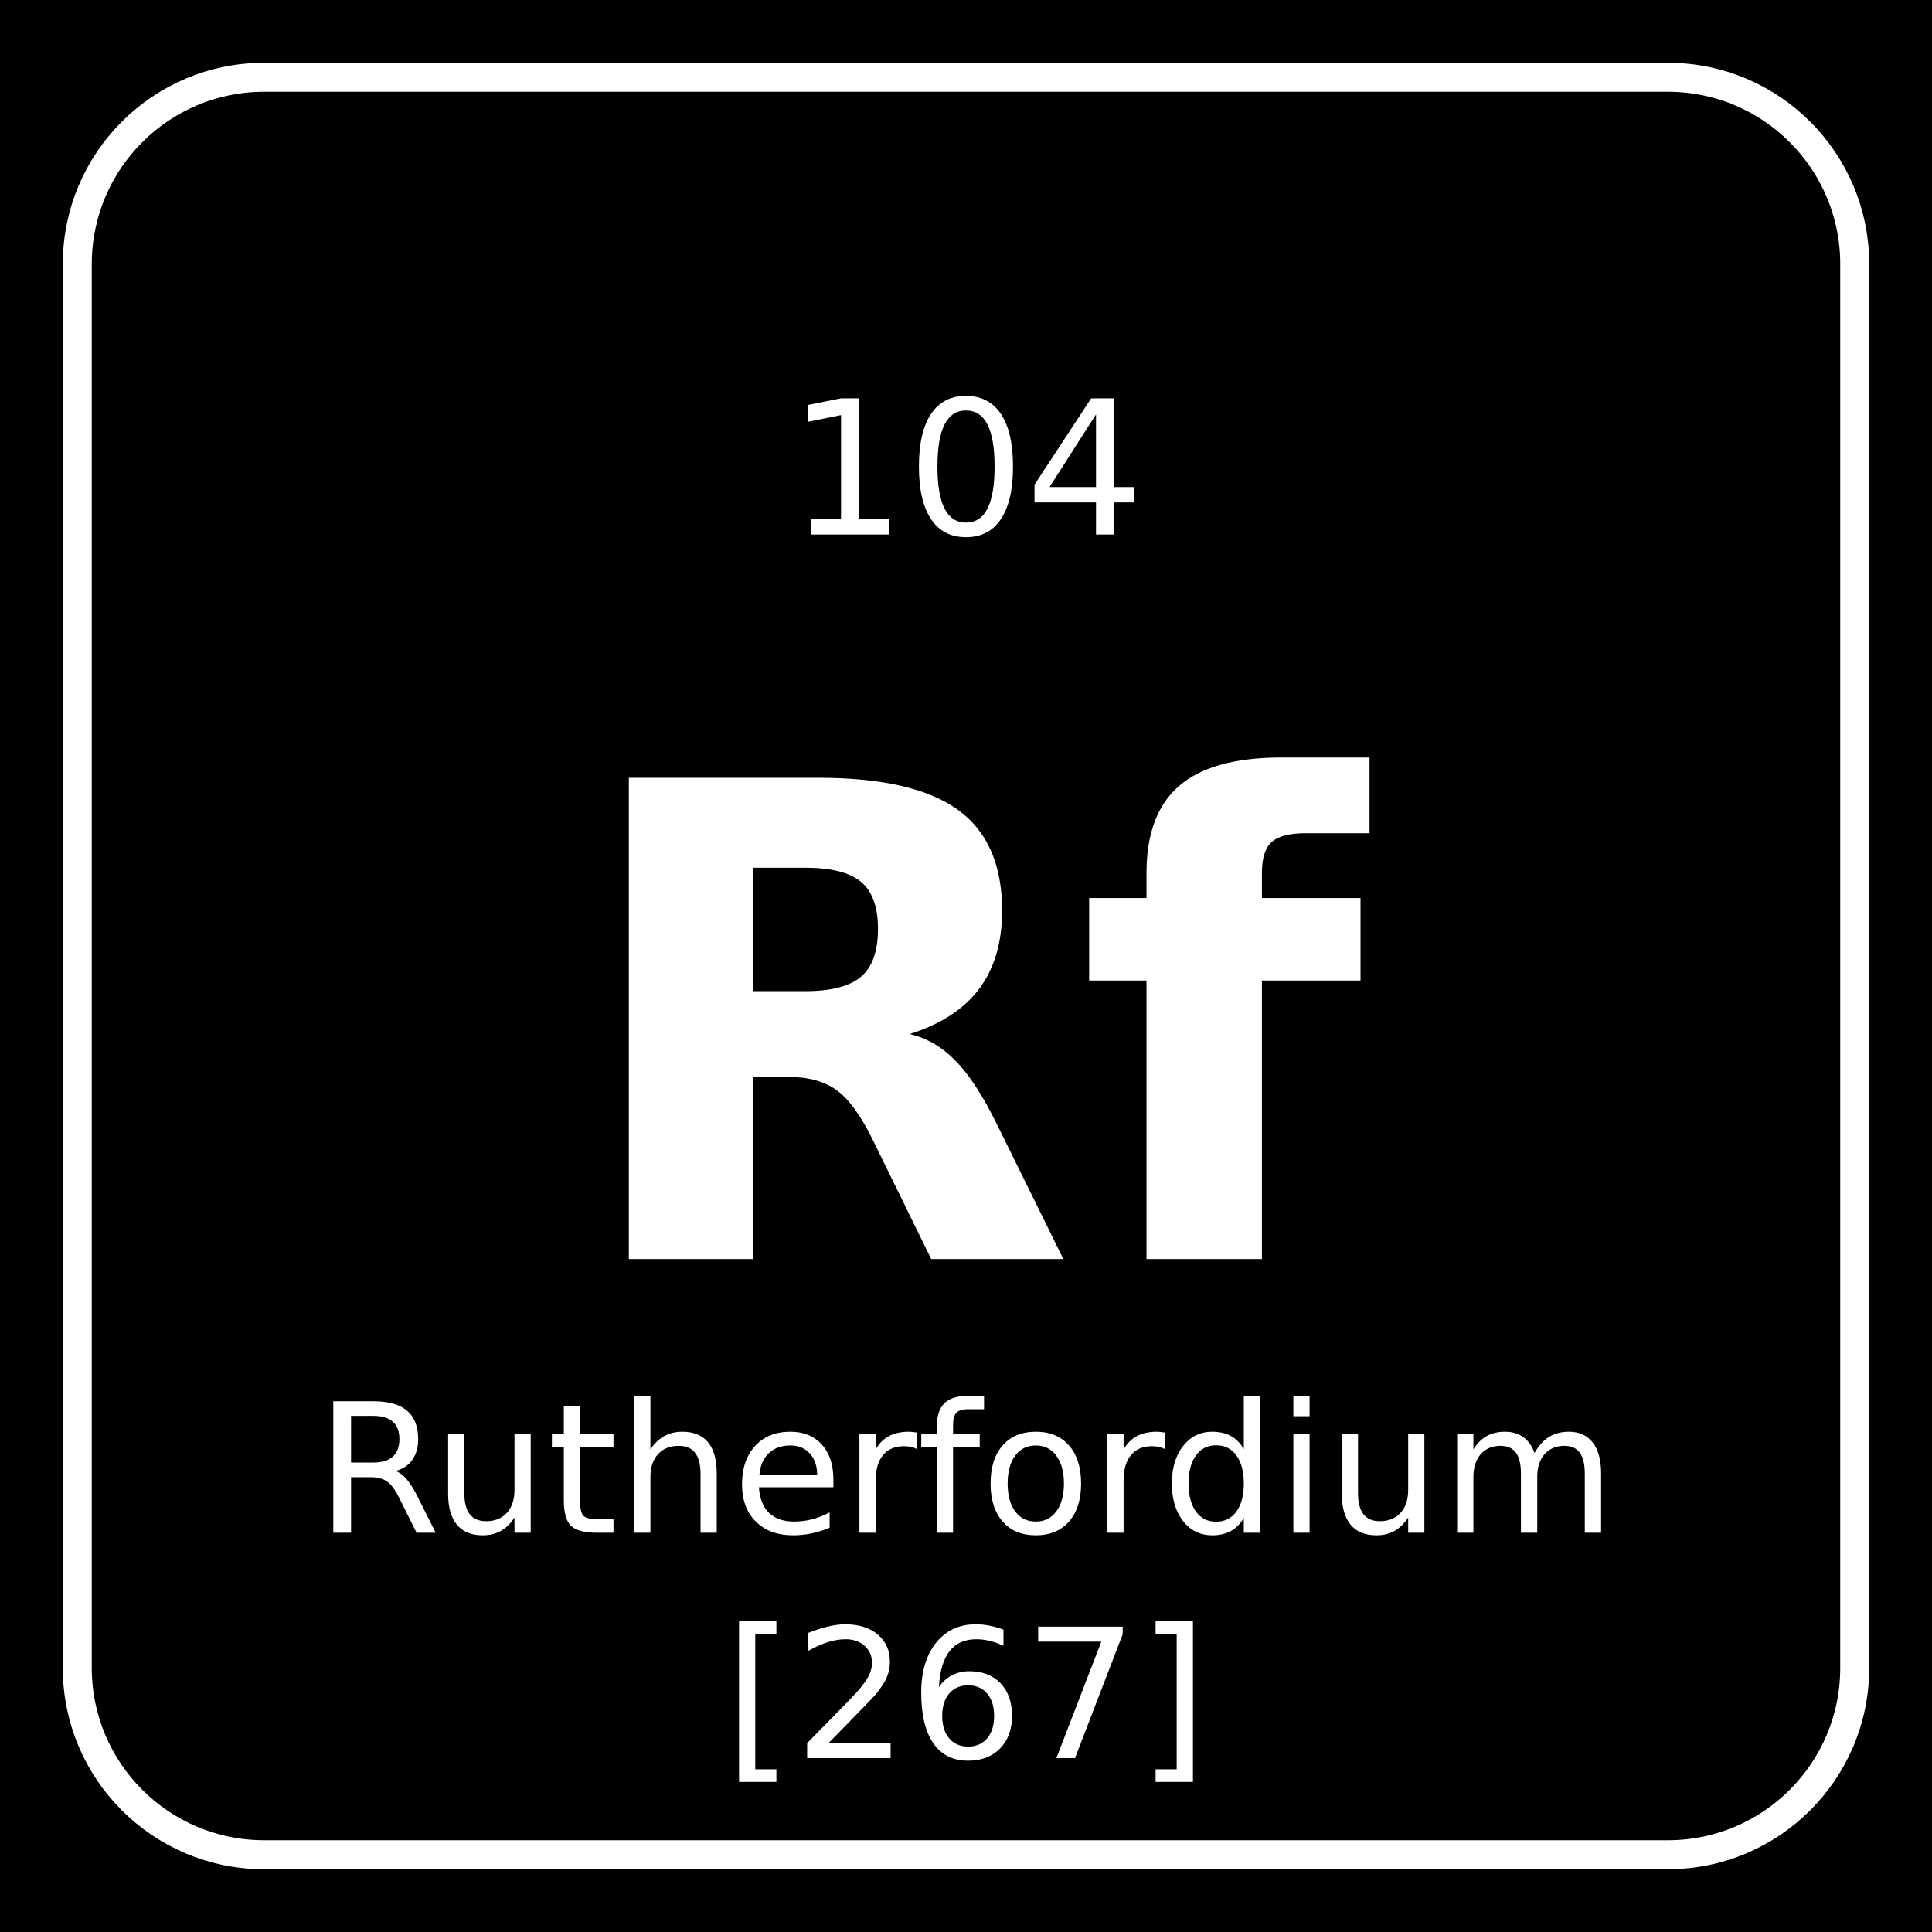
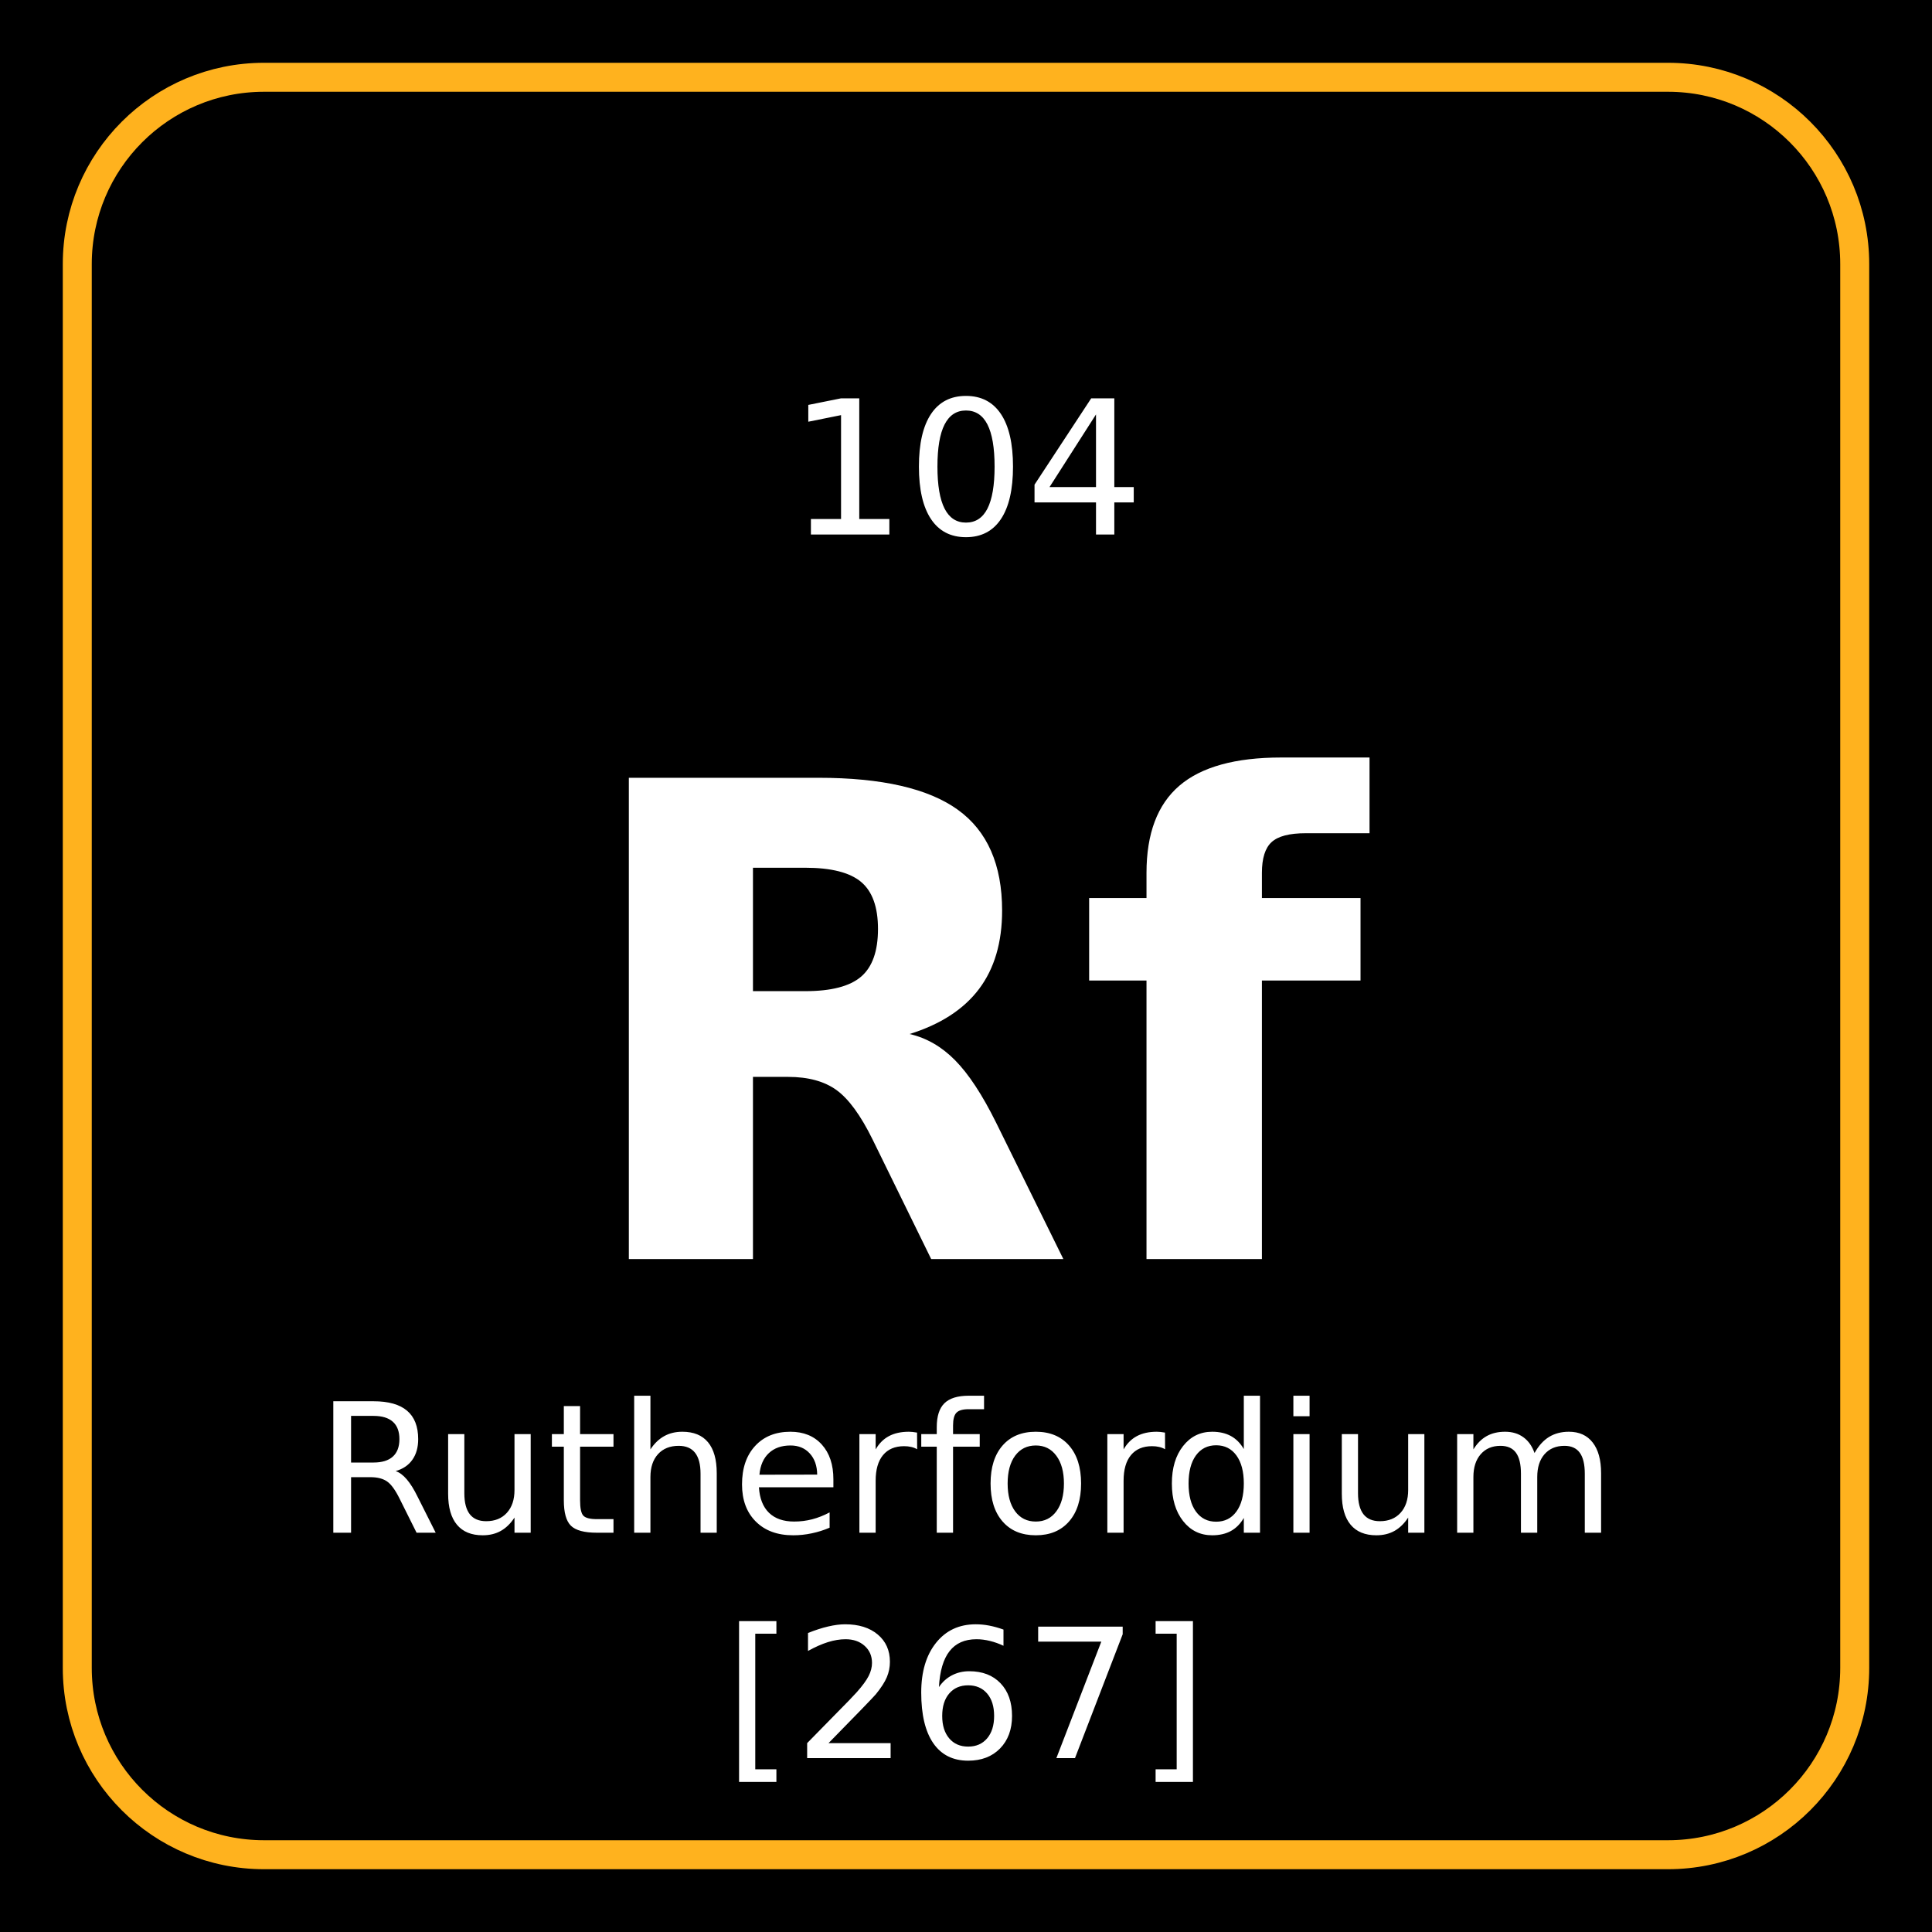
<svg xmlns="http://www.w3.org/2000/svg" width="600" height="600" viewBox="0 0 600 600">
  <rect width="600" height="600" fill="#000000" />
-   <rect x="24" y="24" width="552" height="552" rx="58" fill="none" stroke="#ffffff" stroke-width="9" />
+   <rect x="24" y="24" width="552" height="552" rx="58" fill="none" stroke="#ffb21e" stroke-width="9" />
  <text x="300" y="166" text-anchor="middle" font-family="DejaVu Sans,Verdana,Helvetica,Arial,sans-serif" font-size="58" fill="#ffffff">104</text>
  <text x="300" y="391" text-anchor="middle" font-family="DejaVu Sans,Verdana,Helvetica,Arial,sans-serif" font-size="205" font-weight="bold" fill="#ffffff">Rf</text>
  <text x="300" y="476" text-anchor="middle" font-family="DejaVu Sans,Verdana,Helvetica,Arial,sans-serif" font-size="56" fill="#ffffff">Rutherfordium</text>
  <text x="300" y="546" text-anchor="middle" font-family="DejaVu Sans,Verdana,Helvetica,Arial,sans-serif" font-size="56" fill="#ffffff">[267]</text>
</svg>
